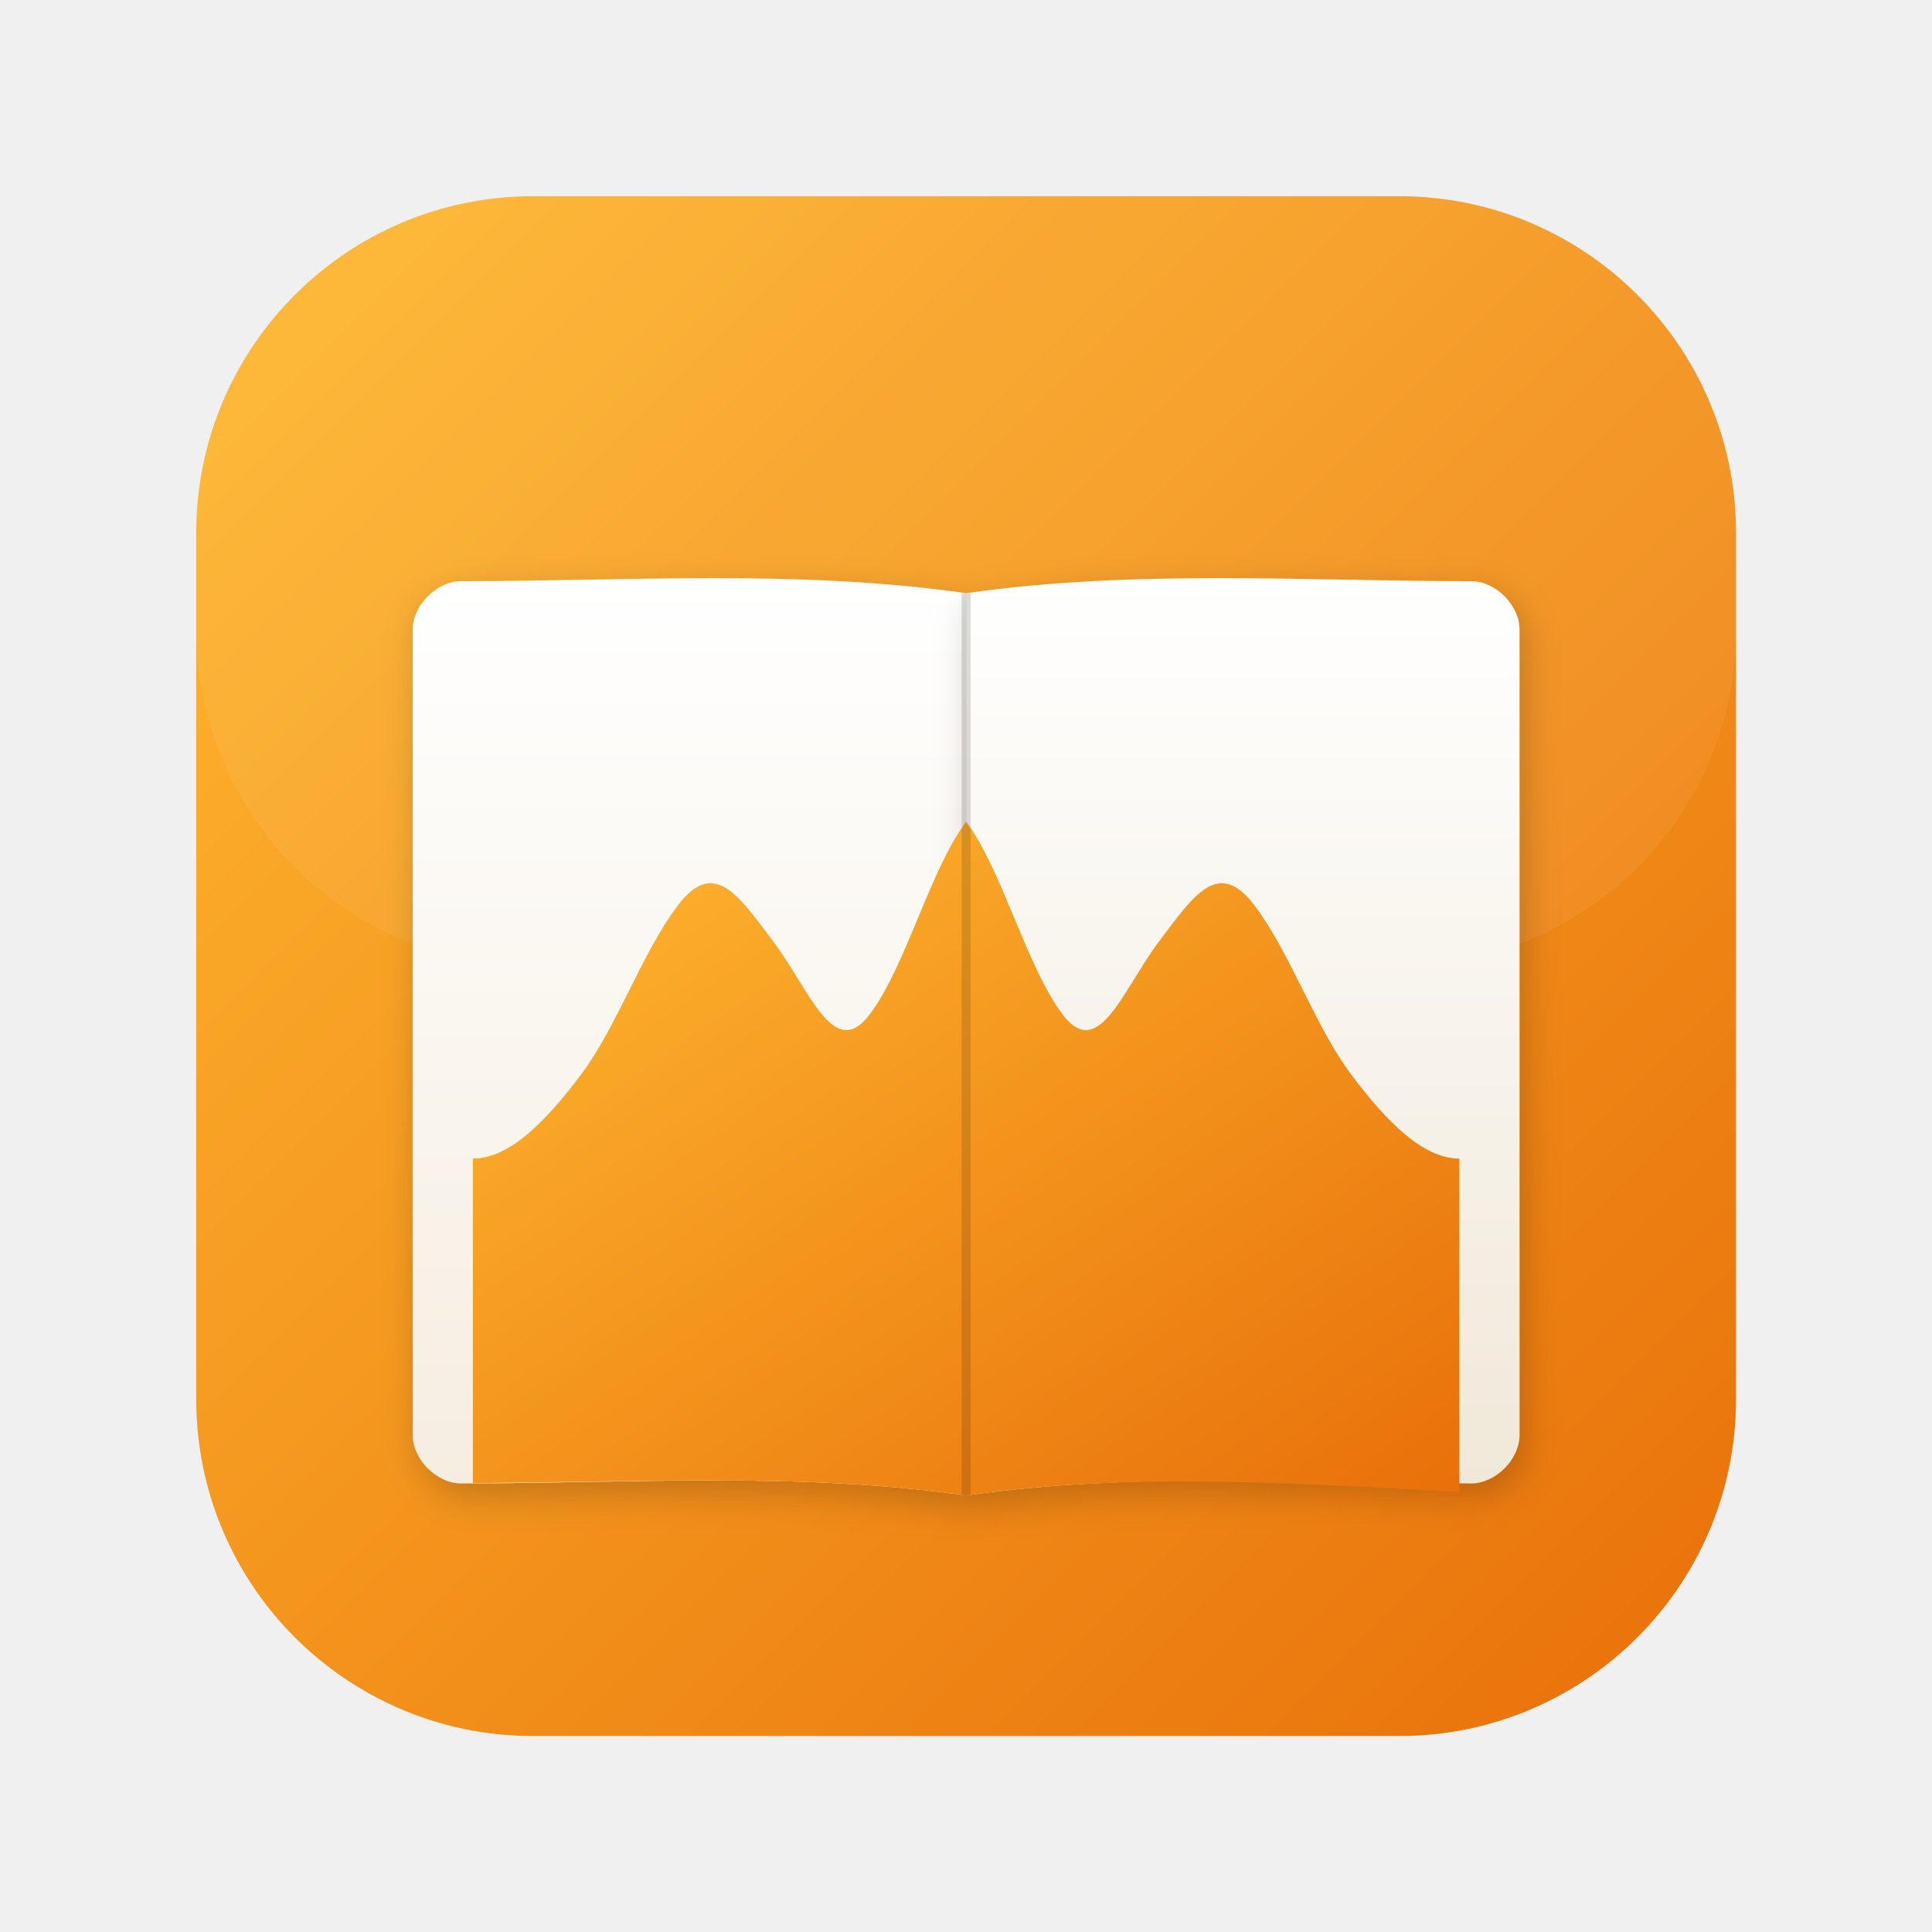
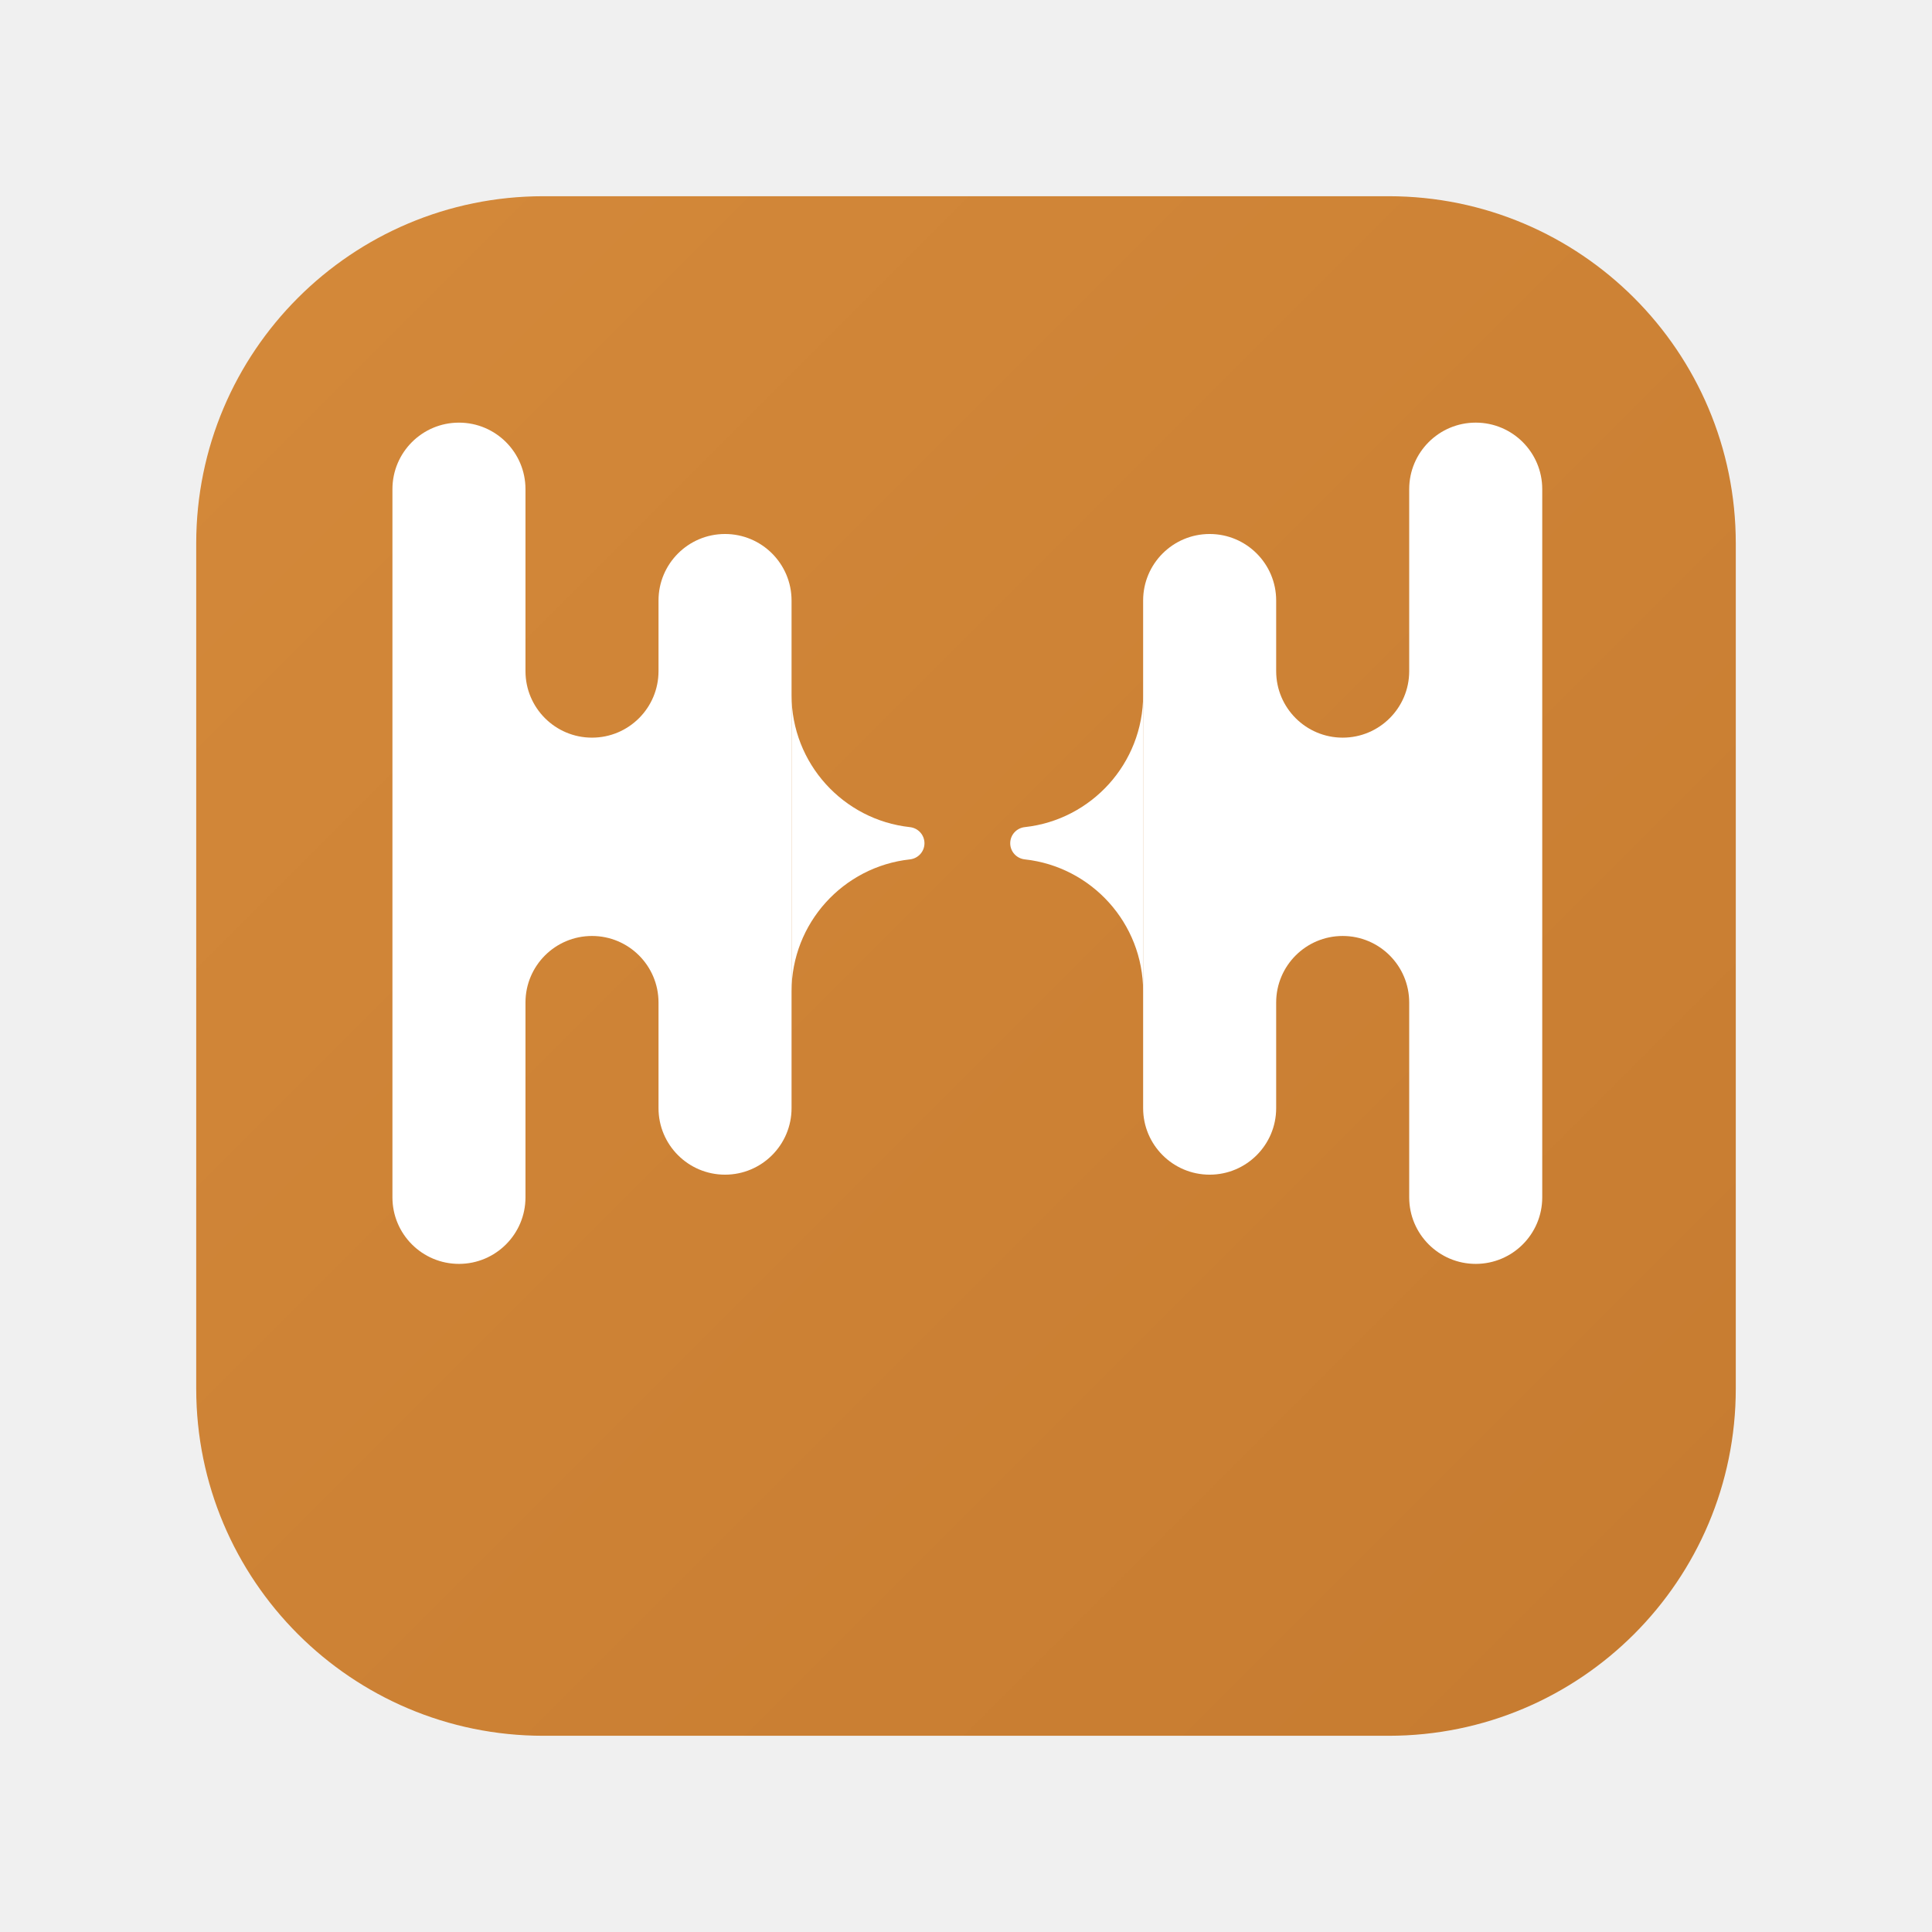
<svg xmlns="http://www.w3.org/2000/svg" viewBox="0 0 256 256" width="256" height="256">
  <defs>
    <linearGradient id="bg" x1="0" y1="0" x2="1" y2="1">
-       <stop offset="0%" stop-color="#FFB830" />
-       <stop offset="100%" stop-color="#E8700A" />
+       <stop offset="0%" stop-color="#D4893A" />
+       <stop offset="100%" stop-color="#C67B30" />
    </linearGradient>
-     <linearGradient id="leftPage" x1="0" y1="0" x2="0" y2="1">
-       <stop offset="0%" stop-color="#FFFFFF" />
-       <stop offset="100%" stop-color="#F5EDE0" />
-     </linearGradient>
-     <linearGradient id="rightPage" x1="0" y1="0" x2="0" y2="1">
-       <stop offset="0%" stop-color="#FFFFFF" />
-       <stop offset="100%" stop-color="#F0E8D8" />
-     </linearGradient>
-     <linearGradient id="waveGrad" x1="0" y1="0" x2="1" y2="1">
-       <stop offset="0%" stop-color="#FFB830" />
-       <stop offset="100%" stop-color="#E8700A" />
-     </linearGradient>
-     <filter id="pageShadow" x="-10%" y="-10%" width="120%" height="120%">
-       <feDropShadow dx="1" dy="2" stdDeviation="3" flood-color="#00000033" />
-     </filter>
  </defs>
-   <g transform="translate(26, 26) scale(0.797)">
-     <rect width="256" height="256" rx="56" fill="url(#bg)" />
-     <rect width="256" height="128" rx="56" fill="white" opacity="0.06" />
-     <path d="M36 72 C36 68 40 64 44 64 C72 64 100 62 128 66 L128 216 C100 212 72 214 44 214 C40 214 36 210 36 206 Z" fill="url(#leftPage)" filter="url(#pageShadow)" />
-     <path d="M220 72 C220 68 216 64 212 64 C184 64 156 62 128 66 L128 216 C156 212 184 214 212 214 C216 214 220 210 220 206 Z" fill="url(#rightPage)" filter="url(#pageShadow)" />
-     <clipPath id="bookClip">
-       <path d="M36 64 C72 64 100 62 128 66 C156 62 184 64 220 64 L220 216 C184 214 156 212 128 216 C100 212 72 214 36 214 Z" />
-     </clipPath>
-     <path d="M46 160 C52 160 58 154 64 146 C70 138 74 126 80 118 C86 110 90 116 96 124 C102 132 106 144 112 136 C118 128 122 112 128 104 C134 112 138 128 144 136 C150 144 154 132 160 124 C166 116 170 110 176 118 C182 126 186 138 192 146 C198 154 204 160 210 160 L210 216 L46 216 Z" fill="url(#waveGrad)" clip-path="url(#bookClip)" />
-     <line x1="128" y1="66" x2="128" y2="216" stroke="#00000022" stroke-width="1.5" />
+   <rect x="26" y="26" width="204" height="204" rx="46" fill="url(#bg)" />
+   <g transform="translate(52, 56) scale(0.13)">
+     <path d="M1171.96 655.745V789.672C1171.96 827.113 1141.61 857.472 1104.16 857.472C1066.72 857.472 1036.36 827.113 1036.36 789.672V698.733V591.042C1036.36 553.6 1006 523.241 968.562 523.241C931.121 523.241 900.762 553.6 900.762 591.042V698.733C900.762 736.175 870.402 766.534 832.961 766.534C795.519 766.534 765.16 736.175 765.16 698.733V181.318C765.16 143.877 795.519 113.517 832.961 113.517C870.402 113.517 900.762 143.864 900.762 181.305V253.294C900.762 290.736 931.121 321.095 968.562 321.095C1006 321.095 1036.36 290.736 1036.36 253.294V181.305V67.801C1036.36 30.359 1066.72 0 1104.16 0C1141.61 0 1171.96 30.359 1171.96 67.801V655.733V655.745Z" fill="white" />
+     <path d="M0 655.745V789.672C0 827.113 30.359 857.472 67.801 857.472C105.242 857.472 135.602 827.113 135.602 789.672V698.733V591.042C135.602 553.6 165.961 523.241 203.402 523.241C240.844 523.241 271.203 553.6 271.203 591.042V698.733C271.203 736.175 301.562 766.534 339.004 766.534C376.445 766.534 406.805 736.175 406.805 698.733V181.318C406.805 143.877 376.445 113.517 339.004 113.517C301.562 113.517 271.203 143.864 271.203 181.305V253.294C271.203 290.736 240.844 321.095 203.402 321.095C165.961 321.095 135.602 290.736 135.602 253.294V181.305V67.813C135.602 30.372 105.242 0.013 67.801 0.013C30.359 0.013 0 30.372 0 67.813V190.596V314.343V655.745Z" fill="white" />
+     <path d="M629.688 428.736C629.688 437.227 636.122 444.258 644.55 445.172C712.389 452.572 765.175 510.054 765.175 579.86V277.6C765.175 347.406 712.389 404.888 644.55 412.287C636.11 413.214 629.688 420.245 629.688 428.723V428.736Z" fill="white" />
+     <path d="M542.276 428.736C542.276 420.245 535.841 413.214 527.414 412.3C459.575 404.9 406.789 347.418 406.789 277.612V579.872C406.789 510.066 459.575 452.584 527.414 445.185C535.854 444.258 542.276 437.227 542.276 428.749V428.736Z" fill="white" />
  </g>
</svg>
